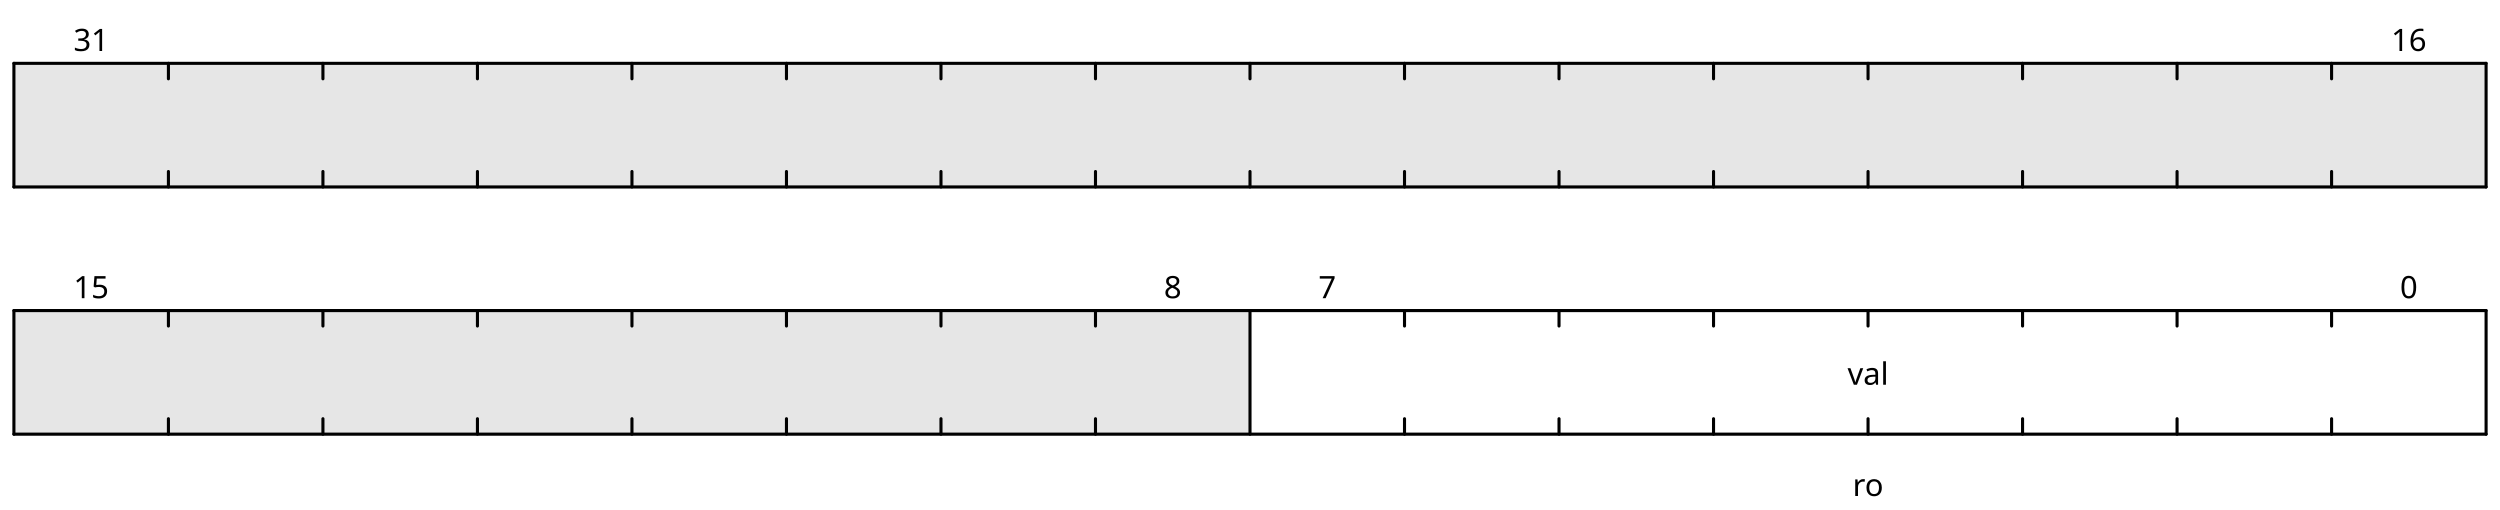
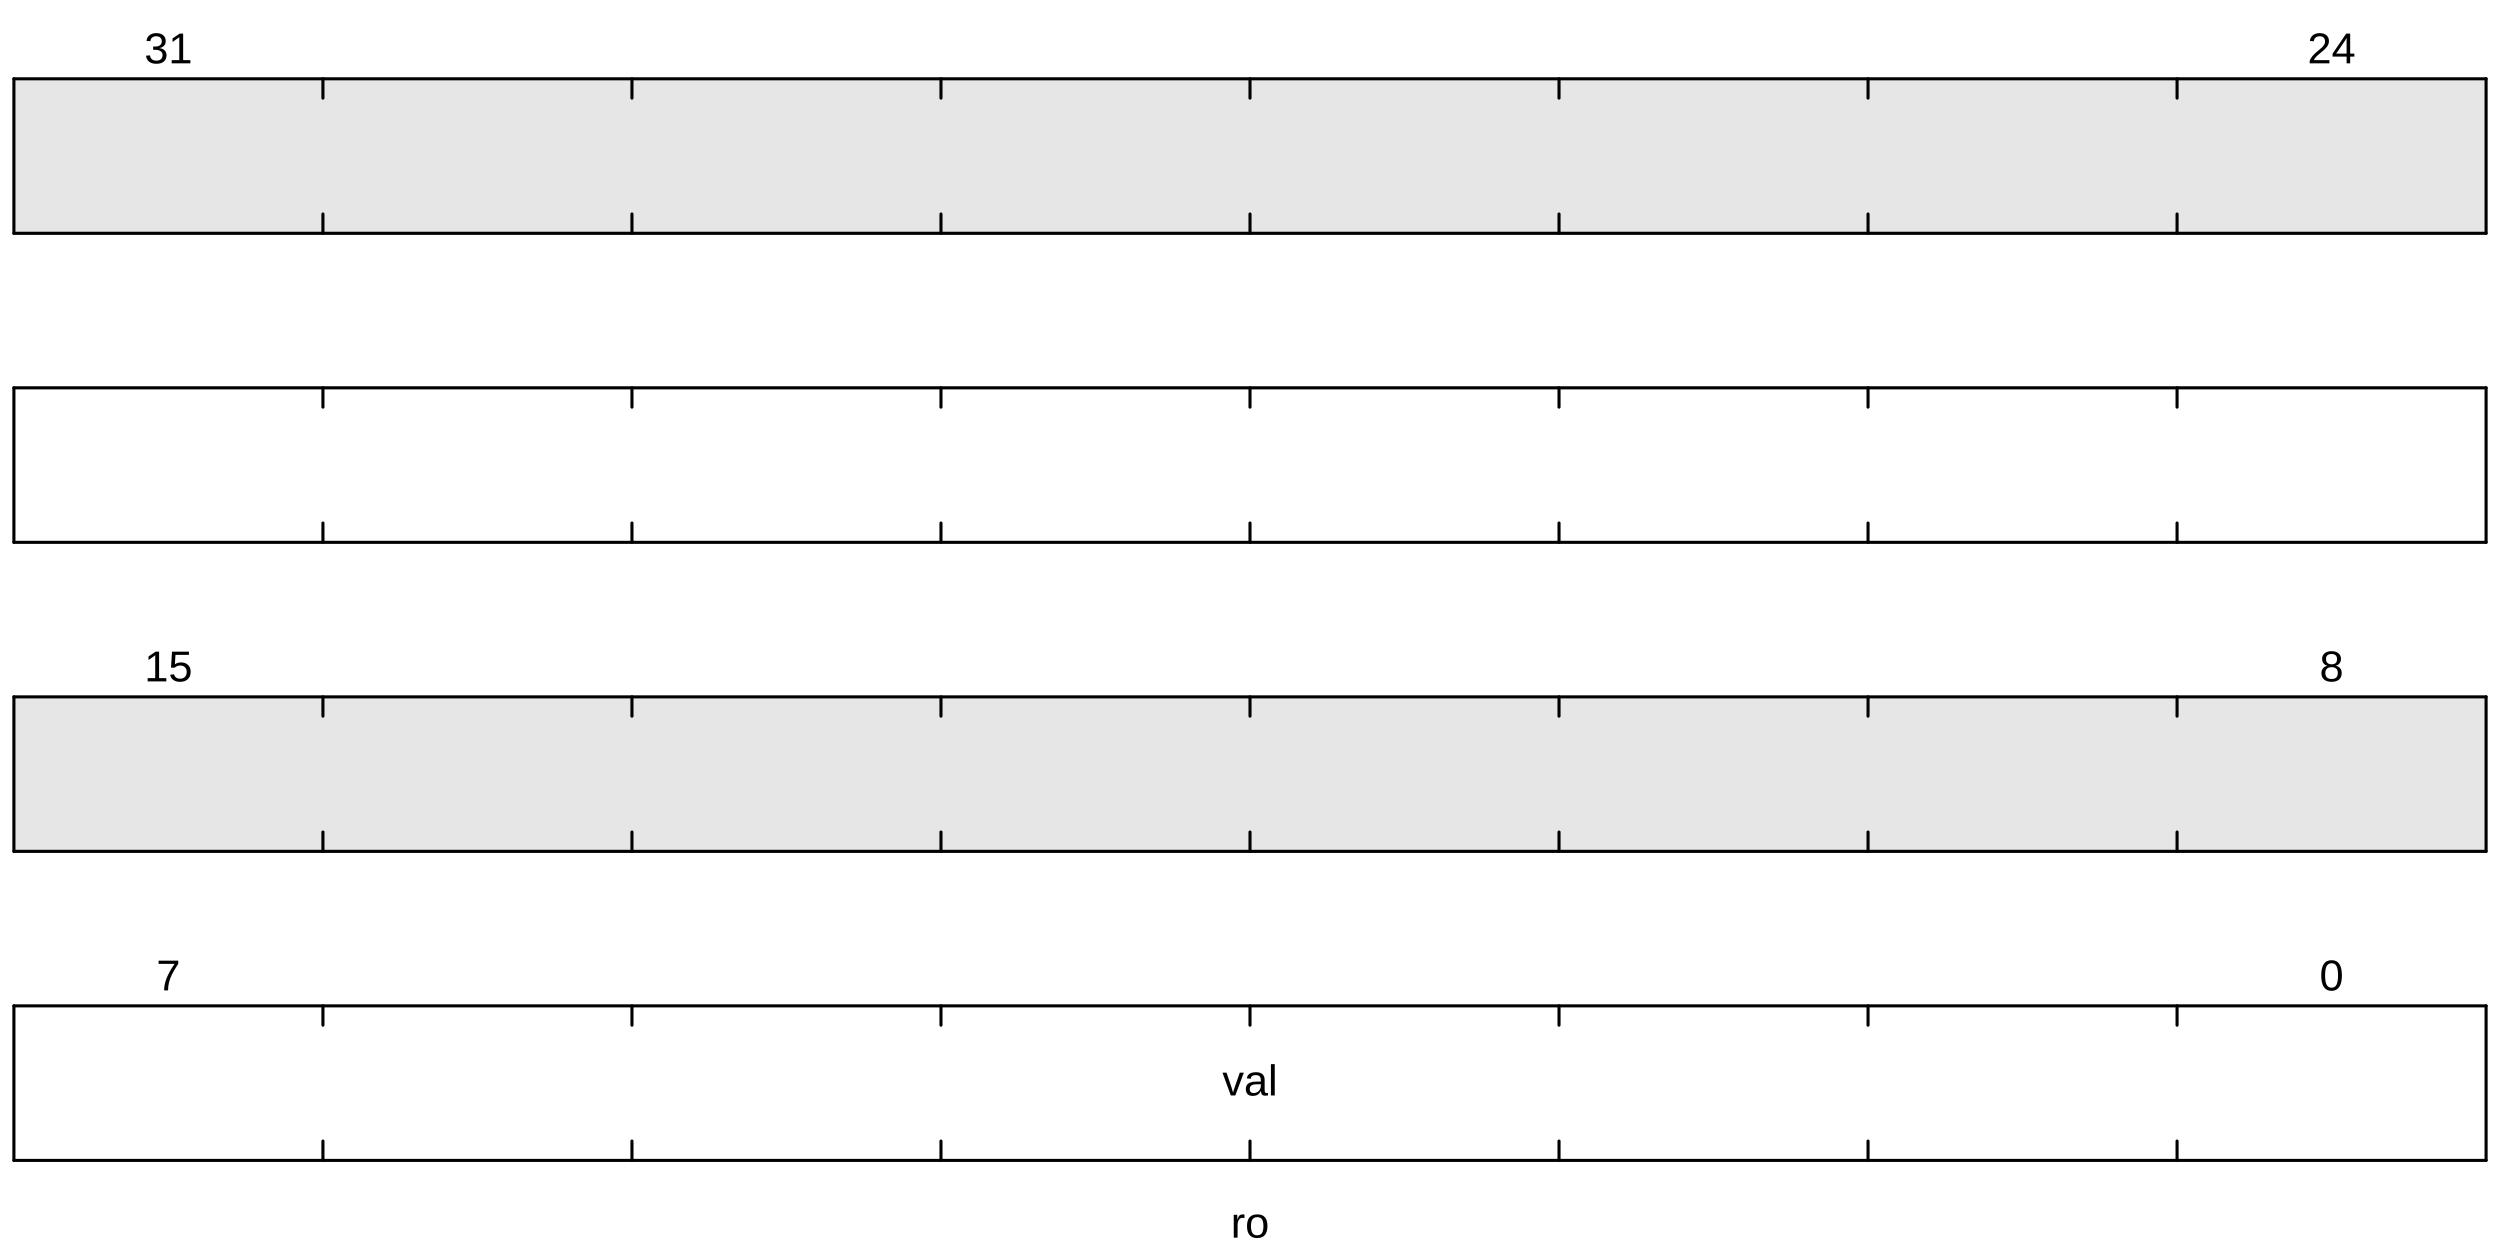
- <svg xmlns="http://www.w3.org/2000/svg" baseProfile="full" class="WaveDrom" height="165" version="1.1" viewBox="0,0,809,165" width="809">
+ <svg xmlns="http://www.w3.org/2000/svg" baseProfile="full" class="WaveDrom" height="405" version="1.1" viewBox="0,0,809,405" width="809">
  <defs />
-   <g font-family="sans-serif" font-size="10" font-weight="normal" text-anchor="middle" transform="translate(4.5,80.5)">
-     <g stroke="black" stroke-linecap="round" stroke-width="1" transform="translate(0,20.0)">
+   <g font-family="Arial" font-size="14" font-weight="normal" text-anchor="middle" transform="translate(4.5,300.5)">
+     <g stroke="black" stroke-linecap="round" stroke-width="1" transform="translate(0,25.0)">
      <line x1="0" x2="800" y1="0" y2="0" />
-       <line x1="0" x2="0" y1="0" y2="40.0" />
-       <line x1="0" x2="800" y1="40.0" y2="40.0" />
-       <line x1="800.0" x2="800.0" y1="0" y2="40.0" />
-       <line x1="750.0" x2="750.0" y1="0" y2="5.0" />
-       <line x1="750.0" x2="750.0" y1="35.0" y2="40.0" />
-       <line x1="700.0" x2="700.0" y1="0" y2="5.0" />
-       <line x1="700.0" x2="700.0" y1="35.0" y2="40.0" />
-       <line x1="650.0" x2="650.0" y1="0" y2="5.0" />
-       <line x1="650.0" x2="650.0" y1="35.0" y2="40.0" />
-       <line x1="600.0" x2="600.0" y1="0" y2="5.0" />
-       <line x1="600.0" x2="600.0" y1="35.0" y2="40.0" />
-       <line x1="550.0" x2="550.0" y1="0" y2="5.0" />
-       <line x1="550.0" x2="550.0" y1="35.0" y2="40.0" />
-       <line x1="500.0" x2="500.0" y1="0" y2="5.0" />
-       <line x1="500.0" x2="500.0" y1="35.0" y2="40.0" />
-       <line x1="450.0" x2="450.0" y1="0" y2="5.0" />
-       <line x1="450.0" x2="450.0" y1="35.0" y2="40.0" />
-       <line x1="400.0" x2="400.0" y1="0" y2="40.0" />
-       <line x1="350.0" x2="350.0" y1="0" y2="5.0" />
-       <line x1="350.0" x2="350.0" y1="35.0" y2="40.0" />
-       <line x1="300.0" x2="300.0" y1="0" y2="5.0" />
-       <line x1="300.0" x2="300.0" y1="35.0" y2="40.0" />
-       <line x1="250.0" x2="250.0" y1="0" y2="5.0" />
-       <line x1="250.0" x2="250.0" y1="35.0" y2="40.0" />
-       <line x1="200.0" x2="200.0" y1="0" y2="5.0" />
-       <line x1="200.0" x2="200.0" y1="35.0" y2="40.0" />
-       <line x1="150.0" x2="150.0" y1="0" y2="5.0" />
-       <line x1="150.0" x2="150.0" y1="35.0" y2="40.0" />
-       <line x1="100.0" x2="100.0" y1="0" y2="5.0" />
-       <line x1="100.0" x2="100.0" y1="35.0" y2="40.0" />
-       <line x1="50.0" x2="50.0" y1="0" y2="5.0" />
-       <line x1="50.0" x2="50.0" y1="35.0" y2="40.0" />
+       <line x1="0" x2="0" y1="0" y2="50.0" />
+       <line x1="0" x2="800" y1="50.0" y2="50.0" />
+       <line x1="800.0" x2="800.0" y1="0" y2="50.0" />
+       <line x1="700.0" x2="700.0" y1="0" y2="6.25" />
+       <line x1="700.0" x2="700.0" y1="43.75" y2="50.0" />
+       <line x1="600.0" x2="600.0" y1="0" y2="6.25" />
+       <line x1="600.0" x2="600.0" y1="43.75" y2="50.0" />
+       <line x1="500.0" x2="500.0" y1="0" y2="6.25" />
+       <line x1="500.0" x2="500.0" y1="43.75" y2="50.0" />
+       <line x1="400.0" x2="400.0" y1="0" y2="6.25" />
+       <line x1="400.0" x2="400.0" y1="43.75" y2="50.0" />
+       <line x1="300.0" x2="300.0" y1="0" y2="6.25" />
+       <line x1="300.0" x2="300.0" y1="43.75" y2="50.0" />
+       <line x1="200.0" x2="200.0" y1="0" y2="6.25" />
+       <line x1="200.0" x2="200.0" y1="43.75" y2="50.0" />
+       <line x1="100.0" x2="100.0" y1="0" y2="6.25" />
+       <line x1="100.0" x2="100.0" y1="43.75" y2="50.0" />
    </g>
    <g text-anchor="middle">
      <g>
-         <g transform="translate(0,20.0)">
-           <rect height="40.0" style="fill-opacity:0.1" width="400.0" x="0.0" y="0" />
-         </g>
-         <g transform="translate(25.0,16.0)">
-           <text x="750.0">
+         <g transform="translate(0,25.0)" />
+         <g transform="translate(50.0,20.0)">
+           <text x="700.0">
            <tspan>0</tspan>
          </text>
-           <text x="400.0">
+           <text x="0.0">
            <tspan>7</tspan>
          </text>
+         </g>
+         <g transform="translate(50.0,54.0)">
          <text x="350.0">
+             <tspan>val</tspan>
+           </text>
+         </g>
+         <g transform="translate(50.0,100)">
+           <text x="350.0">
+             <tspan>ro</tspan>
+           </text>
+         </g>
+       </g>
+     </g>
+   </g>
+   <g font-family="Arial" font-size="14" font-weight="normal" text-anchor="middle" transform="translate(4.5,200.5)">
+     <g stroke="black" stroke-linecap="round" stroke-width="1" transform="translate(0,25.0)">
+       <line x1="0" x2="800" y1="0" y2="0" />
+       <line x1="0" x2="0" y1="0" y2="50.0" />
+       <line x1="0" x2="800" y1="50.0" y2="50.0" />
+       <line x1="800.0" x2="800.0" y1="0" y2="50.0" />
+       <line x1="700.0" x2="700.0" y1="0" y2="6.25" />
+       <line x1="700.0" x2="700.0" y1="43.75" y2="50.0" />
+       <line x1="600.0" x2="600.0" y1="0" y2="6.25" />
+       <line x1="600.0" x2="600.0" y1="43.75" y2="50.0" />
+       <line x1="500.0" x2="500.0" y1="0" y2="6.25" />
+       <line x1="500.0" x2="500.0" y1="43.75" y2="50.0" />
+       <line x1="400.0" x2="400.0" y1="0" y2="6.25" />
+       <line x1="400.0" x2="400.0" y1="43.75" y2="50.0" />
+       <line x1="300.0" x2="300.0" y1="0" y2="6.25" />
+       <line x1="300.0" x2="300.0" y1="43.75" y2="50.0" />
+       <line x1="200.0" x2="200.0" y1="0" y2="6.25" />
+       <line x1="200.0" x2="200.0" y1="43.75" y2="50.0" />
+       <line x1="100.0" x2="100.0" y1="0" y2="6.25" />
+       <line x1="100.0" x2="100.0" y1="43.75" y2="50.0" />
+     </g>
+     <g text-anchor="middle">
+       <g>
+         <g transform="translate(0,25.0)">
+           <rect height="50.0" style="fill-opacity:0.1" width="800.0" x="0.0" y="0" />
+         </g>
+         <g transform="translate(50.0,20.0)">
+           <text x="700.0">
            <tspan>8</tspan>
          </text>
          <text x="0.0">
            <tspan>15</tspan>
          </text>
        </g>
-         <g transform="translate(25.0,44.0)">
-           <text x="575.0">
-             <tspan>val</tspan>
-           </text>
-         </g>
-         <g transform="translate(25.0,80)">
-           <text x="575.0">
-             <tspan>ro</tspan>
-           </text>
-         </g>
+         <g transform="translate(50.0,54.0)" />
+         <g transform="translate(50.0,100)" />
      </g>
    </g>
  </g>
-   <g font-family="sans-serif" font-size="10" font-weight="normal" text-anchor="middle" transform="translate(4.5,0.5)">
-     <g stroke="black" stroke-linecap="round" stroke-width="1" transform="translate(0,20.0)">
+   <g font-family="Arial" font-size="14" font-weight="normal" text-anchor="middle" transform="translate(4.5,100.5)">
+     <g stroke="black" stroke-linecap="round" stroke-width="1" transform="translate(0,25.0)">
      <line x1="0" x2="800" y1="0" y2="0" />
-       <line x1="0" x2="0" y1="0" y2="40.0" />
-       <line x1="0" x2="800" y1="40.0" y2="40.0" />
-       <line x1="800.0" x2="800.0" y1="0" y2="40.0" />
-       <line x1="750.0" x2="750.0" y1="0" y2="5.0" />
-       <line x1="750.0" x2="750.0" y1="35.0" y2="40.0" />
-       <line x1="700.0" x2="700.0" y1="0" y2="5.0" />
-       <line x1="700.0" x2="700.0" y1="35.0" y2="40.0" />
-       <line x1="650.0" x2="650.0" y1="0" y2="5.0" />
-       <line x1="650.0" x2="650.0" y1="35.0" y2="40.0" />
-       <line x1="600.0" x2="600.0" y1="0" y2="5.0" />
-       <line x1="600.0" x2="600.0" y1="35.0" y2="40.0" />
-       <line x1="550.0" x2="550.0" y1="0" y2="5.0" />
-       <line x1="550.0" x2="550.0" y1="35.0" y2="40.0" />
-       <line x1="500.0" x2="500.0" y1="0" y2="5.0" />
-       <line x1="500.0" x2="500.0" y1="35.0" y2="40.0" />
-       <line x1="450.0" x2="450.0" y1="0" y2="5.0" />
-       <line x1="450.0" x2="450.0" y1="35.0" y2="40.0" />
-       <line x1="400.0" x2="400.0" y1="0" y2="5.0" />
-       <line x1="400.0" x2="400.0" y1="35.0" y2="40.0" />
-       <line x1="350.0" x2="350.0" y1="0" y2="5.0" />
-       <line x1="350.0" x2="350.0" y1="35.0" y2="40.0" />
-       <line x1="300.0" x2="300.0" y1="0" y2="5.0" />
-       <line x1="300.0" x2="300.0" y1="35.0" y2="40.0" />
-       <line x1="250.0" x2="250.0" y1="0" y2="5.0" />
-       <line x1="250.0" x2="250.0" y1="35.0" y2="40.0" />
-       <line x1="200.0" x2="200.0" y1="0" y2="5.0" />
-       <line x1="200.0" x2="200.0" y1="35.0" y2="40.0" />
-       <line x1="150.0" x2="150.0" y1="0" y2="5.0" />
-       <line x1="150.0" x2="150.0" y1="35.0" y2="40.0" />
-       <line x1="100.0" x2="100.0" y1="0" y2="5.0" />
-       <line x1="100.0" x2="100.0" y1="35.0" y2="40.0" />
-       <line x1="50.0" x2="50.0" y1="0" y2="5.0" />
-       <line x1="50.0" x2="50.0" y1="35.0" y2="40.0" />
+       <line x1="0" x2="0" y1="0" y2="50.0" />
+       <line x1="0" x2="800" y1="50.0" y2="50.0" />
+       <line x1="800.0" x2="800.0" y1="0" y2="50.0" />
+       <line x1="700.0" x2="700.0" y1="0" y2="6.25" />
+       <line x1="700.0" x2="700.0" y1="43.75" y2="50.0" />
+       <line x1="600.0" x2="600.0" y1="0" y2="6.25" />
+       <line x1="600.0" x2="600.0" y1="43.75" y2="50.0" />
+       <line x1="500.0" x2="500.0" y1="0" y2="6.25" />
+       <line x1="500.0" x2="500.0" y1="43.75" y2="50.0" />
+       <line x1="400.0" x2="400.0" y1="0" y2="6.25" />
+       <line x1="400.0" x2="400.0" y1="43.75" y2="50.0" />
+       <line x1="300.0" x2="300.0" y1="0" y2="6.25" />
+       <line x1="300.0" x2="300.0" y1="43.75" y2="50.0" />
+       <line x1="200.0" x2="200.0" y1="0" y2="6.25" />
+       <line x1="200.0" x2="200.0" y1="43.75" y2="50.0" />
+       <line x1="100.0" x2="100.0" y1="0" y2="6.25" />
+       <line x1="100.0" x2="100.0" y1="43.75" y2="50.0" />
    </g>
    <g text-anchor="middle">
      <g>
-         <g transform="translate(0,20.0)">
-           <rect height="40.0" style="fill-opacity:0.1" width="800.0" x="0.0" y="0" />
+         <g transform="translate(0,25.0)" />
+         <g transform="translate(50.0,20.0)" />
+         <g transform="translate(50.0,54.0)" />
+         <g transform="translate(50.0,100)" />
+       </g>
+     </g>
+   </g>
+   <g font-family="Arial" font-size="14" font-weight="normal" text-anchor="middle" transform="translate(4.5,0.5)">
+     <g stroke="black" stroke-linecap="round" stroke-width="1" transform="translate(0,25.0)">
+       <line x1="0" x2="800" y1="0" y2="0" />
+       <line x1="0" x2="0" y1="0" y2="50.0" />
+       <line x1="0" x2="800" y1="50.0" y2="50.0" />
+       <line x1="800.0" x2="800.0" y1="0" y2="50.0" />
+       <line x1="700.0" x2="700.0" y1="0" y2="6.25" />
+       <line x1="700.0" x2="700.0" y1="43.75" y2="50.0" />
+       <line x1="600.0" x2="600.0" y1="0" y2="6.25" />
+       <line x1="600.0" x2="600.0" y1="43.75" y2="50.0" />
+       <line x1="500.0" x2="500.0" y1="0" y2="6.25" />
+       <line x1="500.0" x2="500.0" y1="43.75" y2="50.0" />
+       <line x1="400.0" x2="400.0" y1="0" y2="6.25" />
+       <line x1="400.0" x2="400.0" y1="43.75" y2="50.0" />
+       <line x1="300.0" x2="300.0" y1="0" y2="6.25" />
+       <line x1="300.0" x2="300.0" y1="43.75" y2="50.0" />
+       <line x1="200.0" x2="200.0" y1="0" y2="6.25" />
+       <line x1="200.0" x2="200.0" y1="43.75" y2="50.0" />
+       <line x1="100.0" x2="100.0" y1="0" y2="6.25" />
+       <line x1="100.0" x2="100.0" y1="43.75" y2="50.0" />
+     </g>
+     <g text-anchor="middle">
+       <g>
+         <g transform="translate(0,25.0)">
+           <rect height="50.0" style="fill-opacity:0.1" width="800.0" x="0.0" y="0" />
        </g>
-         <g transform="translate(25.0,16.0)">
-           <text x="750.0">
-             <tspan>16</tspan>
+         <g transform="translate(50.0,20.0)">
+           <text x="700.0">
+             <tspan>24</tspan>
          </text>
          <text x="0.0">
            <tspan>31</tspan>
          </text>
        </g>
-         <g transform="translate(25.0,44.0)" />
-         <g transform="translate(25.0,80)" />
+         <g transform="translate(50.0,54.0)" />
+         <g transform="translate(50.0,100)" />
      </g>
    </g>
  </g>
</svg>
